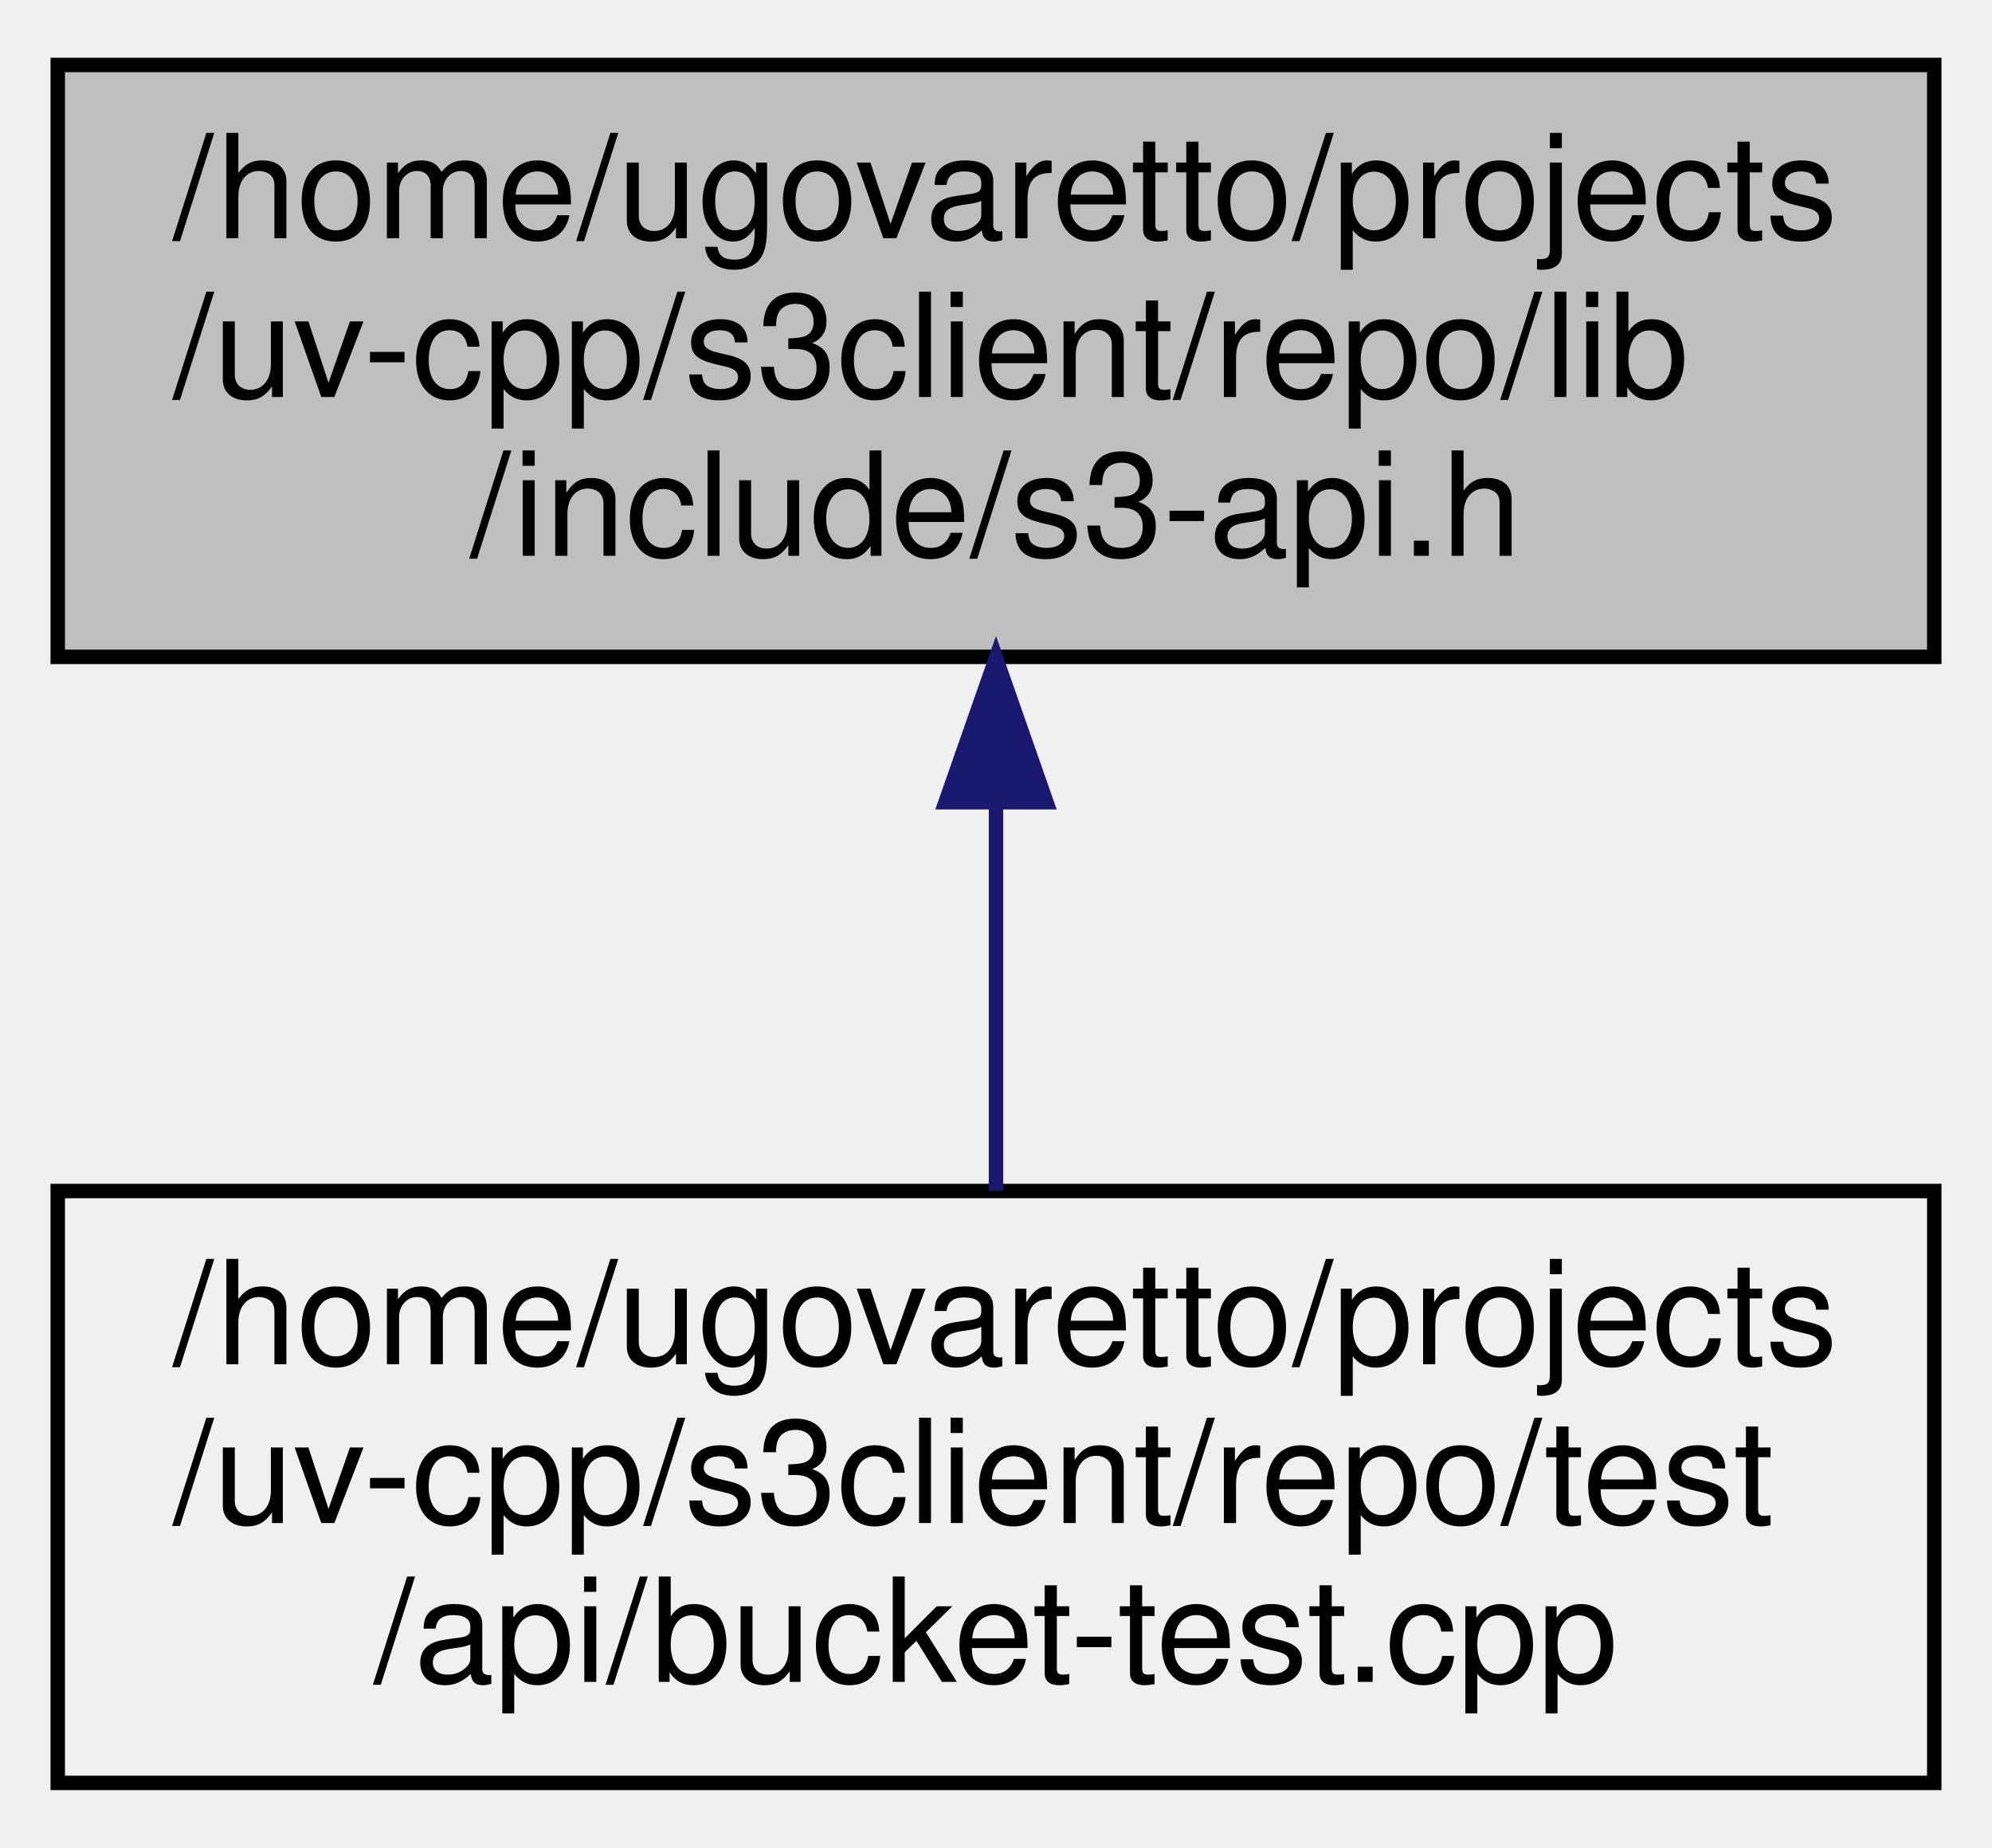
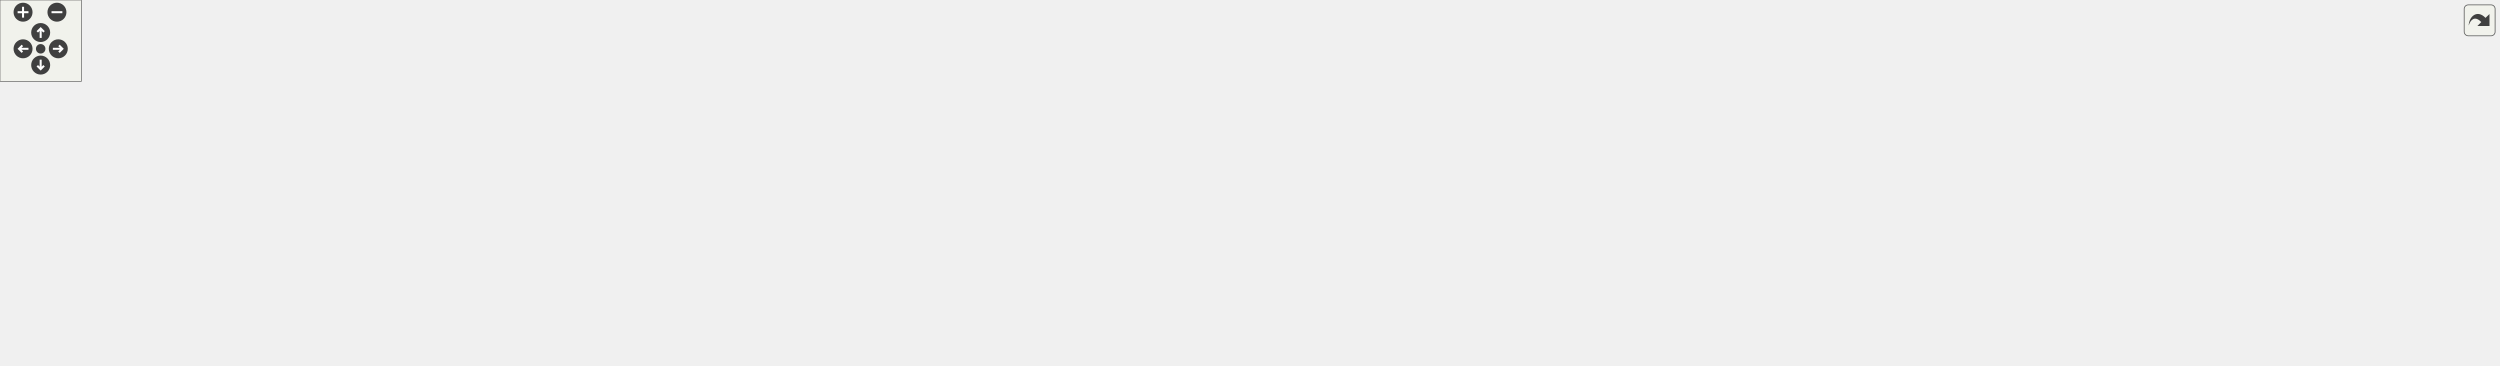
- <svg xmlns="http://www.w3.org/2000/svg" xmlns:xlink="http://www.w3.org/1999/xlink" width="138pt" height="128pt" viewBox="0.00 0.00 138.00 128.00">
-   <g id="graph0" class="graph" transform="scale(1 1) rotate(0) translate(4 124)">
-     <g id="node1" class="node">
-       <g id="a_node1">
-         <a xlink:title="declarations of S3Api class.">
-           <polygon fill="#bfbfbf" stroke="black" points="0,-78.5 0,-119.5 130,-119.5 130,-78.5 0,-78.5" />
-           <text text-anchor="start" x="8" y="-107.5" font-family="Helvetica,sans-Serif" font-size="10.00">/home/ugovaretto/projects</text>
-           <text text-anchor="start" x="8" y="-96.5" font-family="Helvetica,sans-Serif" font-size="10.00">/uv-cpp/s3client/repo/lib</text>
-           <text text-anchor="middle" x="65" y="-85.5" font-family="Helvetica,sans-Serif" font-size="10.00">/include/s3-api.h</text>
-         </a>
-       </g>
-     </g>
-     <g id="node2" class="node">
-       <g id="a_node2">
-         <a xlink:href="bucket-test_8cpp.html" target="_top" xlink:title="bucket tests">
-           <polygon fill="none" stroke="black" points="0,-0.5 0,-41.5 130,-41.5 130,-0.5 0,-0.5" />
-           <text text-anchor="start" x="8" y="-29.5" font-family="Helvetica,sans-Serif" font-size="10.00">/home/ugovaretto/projects</text>
-           <text text-anchor="start" x="8" y="-18.5" font-family="Helvetica,sans-Serif" font-size="10.00">/uv-cpp/s3client/repo/test</text>
-           <text text-anchor="middle" x="65" y="-7.5" font-family="Helvetica,sans-Serif" font-size="10.00">/api/bucket-test.cpp</text>
-         </a>
-       </g>
-     </g>
-     <g id="edge1" class="edge">
-       <path fill="none" stroke="midnightblue" d="M65,-68.3C65,-59.3 65,-49.65 65,-41.51" />
-       <polygon fill="midnightblue" stroke="midnightblue" points="61.5,-68.43 65,-78.43 68.5,-68.43 61.5,-68.43" />
+ <svg xmlns="http://www.w3.org/2000/svg" xmlns:xlink="http://www.w3.org/1999/xlink" id="main" version="1.1" xml:space="preserve">
+   <style type="text/css">
+ .edge:hover path { stroke: red; }
+ .edge:hover polygon { stroke: red; fill: red; }
+ </style>
+   <defs>
+     <circle id="rim" cx="0" cy="0" r="7" />
+     <circle id="rim2" cx="0" cy="0" r="3.5" />
+     <g id="zoomPlus">
+       <use xlink:href="#rim" fill="#404040">
+         <set attributeName="fill" to="#808080" begin="zoomplus.mouseover" end="zoomplus.mouseout" />
+       </use>
+       <path d="M-4,0h8M0,-4v8" fill="none" stroke="white" stroke-width="1.5" pointer-events="none" />
+     </g>
+     <g id="zoomMin">
+       <use xlink:href="#rim" fill="#404040">
+         <set attributeName="fill" to="#808080" begin="zoomminus.mouseover" end="zoomminus.mouseout" />
+       </use>
+       <path d="M-4,0h8" fill="none" stroke="white" stroke-width="1.5" pointer-events="none" />
+     </g>
+     <g id="dirArrow">
+       <path fill="none" stroke="white" stroke-width="1.5" d="M0,-3.0v7 M-2.5,-0.5L0,-3.0L2.5,-0.5" />
+     </g>
+     <g id="resetDef">
+       <use xlink:href="#rim2" fill="#404040">
+         <set attributeName="fill" to="#808080" begin="reset.mouseover" end="reset.mouseout" />
+       </use>
+     </g>
+   </defs>
+   <svg id="graph" class="graph">
+     <g id="viewport">
+       <g id="node1" class="node">
+         <g id="a_node1">
+           <a xlink:title="declarations of S3Api class.">
+             <polygon fill="#bfbfbf" stroke="black" points="720,-167.5 720,-208.5 850,-208.5 850,-167.5 720,-167.5" />
+             <text text-anchor="start" x="728" y="-196.5" font-family="Helvetica,sans-Serif" font-size="10.00">/home/ugovaretto/projects</text>
+             <text text-anchor="start" x="728" y="-185.5" font-family="Helvetica,sans-Serif" font-size="10.00">/uv-cpp/s3client/repo/lib</text>
+             <text text-anchor="middle" x="785" y="-174.5" font-family="Helvetica,sans-Serif" font-size="10.00">/include/s3-api.h</text>
+           </a>
+         </g>
+       </g>
+       <g id="node2" class="node">
+         <g id="a_node2">
+           <a xlink:href="abort-multipart-upload-test_8cpp_source.html" target="_top" xlink:title=" ">
+             <polygon fill="none" stroke="black" points="0,-0.5 0,-52.5 130,-52.5 130,-0.5 0,-0.5" />
+             <text text-anchor="start" x="8" y="-40.5" font-family="Helvetica,sans-Serif" font-size="10.00">/home/ugovaretto/projects</text>
+             <text text-anchor="start" x="8" y="-29.5" font-family="Helvetica,sans-Serif" font-size="10.00">/uv-cpp/s3client/repo/test</text>
+             <text text-anchor="start" x="8" y="-18.5" font-family="Helvetica,sans-Serif" font-size="10.00">/api/abort-multipart-upload</text>
+             <text text-anchor="middle" x="65" y="-7.5" font-family="Helvetica,sans-Serif" font-size="10.00">-test.cpp</text>
+           </a>
+         </g>
+       </g>
+       <g id="edge1" class="edge">
+         <path fill="none" stroke="midnightblue" d="M709.61,-182.92C620.3,-176.85 467.55,-162.56 340,-131 261.39,-111.55 174.52,-76.42 119.87,-52.54" />
+         <polygon fill="midnightblue" stroke="midnightblue" points="709.43,-186.41 719.64,-183.58 709.9,-179.43 709.43,-186.41" />
+       </g>
+       <g id="node3" class="node">
+         <g id="a_node3">
+           <a xlink:href="multipart-upload-test_8cpp_source.html" target="_top" xlink:title=" ">
+             <polygon fill="none" stroke="black" points="148.5,-6 148.5,-47 291.5,-47 291.5,-6 148.5,-6" />
+             <text text-anchor="start" x="156.5" y="-35" font-family="Helvetica,sans-Serif" font-size="10.00">/home/ugovaretto/projects</text>
+             <text text-anchor="start" x="156.5" y="-24" font-family="Helvetica,sans-Serif" font-size="10.00">/uv-cpp/s3client/repo/test</text>
+             <text text-anchor="middle" x="220" y="-13" font-family="Helvetica,sans-Serif" font-size="10.00">/api/multipart-upload-test.cpp</text>
+           </a>
+         </g>
+       </g>
+       <g id="edge2" class="edge">
+         <path fill="none" stroke="midnightblue" d="M709.88,-180.46C640.09,-173.02 533.87,-158.22 445,-131 374.7,-109.47 297.92,-70.52 254.69,-47.03" />
+         <polygon fill="midnightblue" stroke="midnightblue" points="709.59,-183.95 719.9,-181.5 710.32,-176.99 709.59,-183.95" />
+       </g>
+       <g id="node4" class="node">
+         <g id="a_node4">
+           <a xlink:href="multipart-upload-file-test_8cpp_source.html" target="_top" xlink:title=" ">
+             <polygon fill="none" stroke="black" points="310,-0.5 310,-52.5 440,-52.5 440,-0.5 310,-0.5" />
+             <text text-anchor="start" x="318" y="-40.5" font-family="Helvetica,sans-Serif" font-size="10.00">/home/ugovaretto/projects</text>
+             <text text-anchor="start" x="318" y="-29.5" font-family="Helvetica,sans-Serif" font-size="10.00">/uv-cpp/s3client/repo/test</text>
+             <text text-anchor="start" x="318" y="-18.5" font-family="Helvetica,sans-Serif" font-size="10.00">/api/multipart-upload-file</text>
+             <text text-anchor="middle" x="375" y="-7.5" font-family="Helvetica,sans-Serif" font-size="10.00">-test.cpp</text>
+           </a>
+         </g>
+       </g>
+       <g id="edge3" class="edge">
+         <path fill="none" stroke="midnightblue" d="M709.88,-179.47C655.39,-172.05 580.89,-157.76 520,-131 475.12,-111.28 430.23,-76.3 402.55,-52.52" />
+         <polygon fill="midnightblue" stroke="midnightblue" points="709.44,-182.94 719.81,-180.78 710.35,-176 709.44,-182.94" />
+       </g>
+       <g id="node5" class="node">
+         <g id="a_node5">
+           <a xlink:href="bucket-test_8cpp.html" target="_top" xlink:title="bucket tests">
+             <polygon fill="none" stroke="black" points="458,-6 458,-47 588,-47 588,-6 458,-6" />
+             <text text-anchor="start" x="466" y="-35" font-family="Helvetica,sans-Serif" font-size="10.00">/home/ugovaretto/projects</text>
+             <text text-anchor="start" x="466" y="-24" font-family="Helvetica,sans-Serif" font-size="10.00">/uv-cpp/s3client/repo/test</text>
+             <text text-anchor="middle" x="523" y="-13" font-family="Helvetica,sans-Serif" font-size="10.00">/api/bucket-test.cpp</text>
+           </a>
+         </g>
+       </g>
+       <g id="edge4" class="edge">
+         <path fill="none" stroke="midnightblue" d="M709.74,-178.72C647.2,-170.26 564.88,-154.94 542,-131 520.54,-108.55 519.2,-70.28 520.73,-47.09" />
+         <polygon fill="midnightblue" stroke="midnightblue" points="709.61,-182.24 719.98,-180.07 710.53,-175.3 709.61,-182.24" />
+       </g>
+       <g id="node6" class="node">
+         <g id="a_node6">
+           <a xlink:href="fileobject-test_8cpp_source.html" target="_top" xlink:title=" ">
+             <polygon fill="none" stroke="black" points="754,-6 754,-47 884,-47 884,-6 754,-6" />
+             <text text-anchor="start" x="762" y="-35" font-family="Helvetica,sans-Serif" font-size="10.00">/home/ugovaretto/projects</text>
+             <text text-anchor="start" x="762" y="-24" font-family="Helvetica,sans-Serif" font-size="10.00">/uv-cpp/s3client/repo/test</text>
+             <text text-anchor="middle" x="819" y="-13" font-family="Helvetica,sans-Serif" font-size="10.00">/api/fileobject-test.cpp</text>
+           </a>
+         </g>
+       </g>
+       <g id="edge5" class="edge">
+         <path fill="none" stroke="midnightblue" d="M752.53,-160.14C744.62,-151.72 737.23,-141.78 733,-131 726.18,-113.62 724.46,-105.6 733,-89 742.23,-71.04 759.41,-57.16 776,-47.17" />
+         <polygon fill="midnightblue" stroke="midnightblue" points="750.29,-162.85 759.85,-167.42 755.23,-157.89 750.29,-162.85" />
+       </g>
+       <g id="node7" class="node">
+         <g id="a_node7">
+           <a xlink:href="parallel-file-transfer-test_8cpp_source.html" target="_top" xlink:title=" ">
+             <polygon fill="none" stroke="black" points="902,-6 902,-47 1042,-47 1042,-6 902,-6" />
+             <text text-anchor="start" x="910" y="-35" font-family="Helvetica,sans-Serif" font-size="10.00">/home/ugovaretto/projects</text>
+             <text text-anchor="start" x="910" y="-24" font-family="Helvetica,sans-Serif" font-size="10.00">/uv-cpp/s3client/repo/test</text>
+             <text text-anchor="middle" x="972" y="-13" font-family="Helvetica,sans-Serif" font-size="10.00">/parallel-file-transfer-test.cpp</text>
+           </a>
+         </g>
+       </g>
+       <g id="edge6" class="edge">
+         <path fill="none" stroke="midnightblue" d="M770.53,-157.83C762.33,-136.74 756.34,-108.61 771,-89 804.85,-43.72 838.98,-69.68 893,-53 899.2,-51.09 905.66,-49.06 912.09,-47.01" />
+         <polygon fill="midnightblue" stroke="midnightblue" points="767.4,-159.42 774.51,-167.26 773.84,-156.69 767.4,-159.42" />
+       </g>
+       <g id="node8" class="node">
+         <g id="a_node8">
+           <a xlink:href="object-test_8cpp_source.html" target="_top" xlink:title=" ">
+             <polygon fill="none" stroke="black" points="1060,-6 1060,-47 1190,-47 1190,-6 1060,-6" />
+             <text text-anchor="start" x="1068" y="-35" font-family="Helvetica,sans-Serif" font-size="10.00">/home/ugovaretto/projects</text>
+             <text text-anchor="start" x="1068" y="-24" font-family="Helvetica,sans-Serif" font-size="10.00">/uv-cpp/s3client/repo/test</text>
+             <text text-anchor="middle" x="1125" y="-13" font-family="Helvetica,sans-Serif" font-size="10.00">/api/object-test.cpp</text>
+           </a>
+         </g>
+       </g>
+       <g id="edge7" class="edge">
+         <path fill="none" stroke="midnightblue" d="M782.36,-157.2C782.17,-135.23 785.9,-106.27 804,-89 844.13,-50.71 997.1,-66.09 1051,-53 1057.87,-51.33 1065,-49.29 1072,-47.09" />
+         <polygon fill="midnightblue" stroke="midnightblue" points="778.87,-157.48 782.72,-167.35 785.87,-157.23 778.87,-157.48" />
+       </g>
+       <g id="node9" class="node">
+         <g id="a_node9">
+           <a xlink:href="multipart__upload_8cpp_source.html" target="_top" xlink:title=" ">
+             <polygon fill="none" stroke="black" points="813,-89.5 813,-130.5 955,-130.5 955,-89.5 813,-89.5" />
+             <text text-anchor="start" x="821" y="-118.5" font-family="Helvetica,sans-Serif" font-size="10.00">/home/ugovaretto/projects</text>
+             <text text-anchor="start" x="821" y="-107.5" font-family="Helvetica,sans-Serif" font-size="10.00">/uv-cpp/s3client/repo/lib</text>
+             <text text-anchor="middle" x="884" y="-96.5" font-family="Helvetica,sans-Serif" font-size="10.00">/src/api/multipart_upload.cpp</text>
+           </a>
+         </g>
+       </g>
+       <g id="edge8" class="edge">
+         <path fill="none" stroke="midnightblue" d="M818.78,-161.06C831.82,-151.06 846.48,-139.8 858.59,-130.51" />
+         <polygon fill="midnightblue" stroke="midnightblue" points="816.3,-158.56 810.49,-167.43 820.56,-164.11 816.3,-158.56" />
+       </g>
+       <g id="node10" class="node">
+         <g id="a_node10">
+           <a xlink:href="bucket_8cpp_source.html" target="_top" xlink:title=" ">
+             <polygon fill="none" stroke="black" points="973,-89.5 973,-130.5 1103,-130.5 1103,-89.5 973,-89.5" />
+             <text text-anchor="start" x="981" y="-118.5" font-family="Helvetica,sans-Serif" font-size="10.00">/home/ugovaretto/projects</text>
+             <text text-anchor="start" x="981" y="-107.5" font-family="Helvetica,sans-Serif" font-size="10.00">/uv-cpp/s3client/repo/lib</text>
+             <text text-anchor="middle" x="1038" y="-96.5" font-family="Helvetica,sans-Serif" font-size="10.00">/src/api/bucket.cpp</text>
+           </a>
+         </g>
+       </g>
+       <g id="edge9" class="edge">
+         <path fill="none" stroke="midnightblue" d="M860.09,-164.44C896,-153.66 938.57,-140.87 973.07,-130.51" />
+         <polygon fill="midnightblue" stroke="midnightblue" points="858.72,-161.2 850.15,-167.43 860.74,-167.9 858.72,-161.2" />
+       </g>
+       <g id="node11" class="node">
+         <g id="a_node11">
+           <a xlink:href="object_8cpp_source.html" target="_top" xlink:title=" ">
+             <polygon fill="none" stroke="black" points="1121,-89.5 1121,-130.5 1251,-130.5 1251,-89.5 1121,-89.5" />
+             <text text-anchor="start" x="1129" y="-118.5" font-family="Helvetica,sans-Serif" font-size="10.00">/home/ugovaretto/projects</text>
+             <text text-anchor="start" x="1129" y="-107.5" font-family="Helvetica,sans-Serif" font-size="10.00">/uv-cpp/s3client/repo/lib</text>
+             <text text-anchor="middle" x="1186" y="-96.5" font-family="Helvetica,sans-Serif" font-size="10.00">/src/api/object.cpp</text>
+           </a>
+         </g>
+       </g>
+       <g id="edge10" class="edge">
+         <path fill="none" stroke="midnightblue" d="M860.16,-176.19C926.7,-166.13 1026.26,-149.88 1112,-131 1114.86,-130.37 1117.77,-129.7 1120.71,-129" />
+         <polygon fill="midnightblue" stroke="midnightblue" points="859.56,-172.74 850.19,-177.69 860.6,-179.67 859.56,-172.74" />
+       </g>
+       <g id="node12" class="node">
+         <g id="a_node12">
+           <a xlink:href="s3-api_8cpp_source.html" target="_top" xlink:title=" ">
+             <polygon fill="none" stroke="black" points="1269,-89.5 1269,-130.5 1399,-130.5 1399,-89.5 1269,-89.5" />
+             <text text-anchor="start" x="1277" y="-118.5" font-family="Helvetica,sans-Serif" font-size="10.00">/home/ugovaretto/projects</text>
+             <text text-anchor="start" x="1277" y="-107.5" font-family="Helvetica,sans-Serif" font-size="10.00">/uv-cpp/s3client/repo/lib</text>
+             <text text-anchor="middle" x="1334" y="-96.5" font-family="Helvetica,sans-Serif" font-size="10.00">/src/api/s3-api.cpp</text>
+           </a>
+         </g>
+       </g>
+       <g id="edge11" class="edge">
+         <path fill="none" stroke="midnightblue" d="M860.39,-181.54C954.51,-173.95 1120.17,-157.99 1260,-131 1262.87,-130.45 1265.8,-129.84 1268.75,-129.19" />
+         <polygon fill="midnightblue" stroke="midnightblue" points="860.08,-178.06 850.39,-182.34 860.63,-185.04 860.08,-178.06" />
+       </g>
+       <g id="node13" class="node">
+         <g id="a_node13">
+           <a xlink:href="xml__parser_8cpp_source.html" target="_top" xlink:title=" ">
+             <polygon fill="none" stroke="black" points="1417,-89.5 1417,-130.5 1547,-130.5 1547,-89.5 1417,-89.5" />
+             <text text-anchor="start" x="1425" y="-118.5" font-family="Helvetica,sans-Serif" font-size="10.00">/home/ugovaretto/projects</text>
+             <text text-anchor="start" x="1425" y="-107.5" font-family="Helvetica,sans-Serif" font-size="10.00">/uv-cpp/s3client/repo/lib</text>
+             <text text-anchor="middle" x="1482" y="-96.5" font-family="Helvetica,sans-Serif" font-size="10.00">/src/api/xml_parser.cpp</text>
+           </a>
+         </g>
+       </g>
+       <g id="edge12" class="edge">
+         <path fill="none" stroke="midnightblue" d="M860.41,-184.46C978.13,-179.55 1212.39,-165.95 1408,-131 1410.88,-130.49 1413.82,-129.91 1416.77,-129.29" />
+         <polygon fill="midnightblue" stroke="midnightblue" points="859.92,-180.98 850.07,-184.88 860.2,-187.97 859.92,-180.98" />
+       </g>
+       <g id="node14" class="node">
+         <g id="a_node14">
+           <a xlink:href="download-file_8cpp_source.html" target="_top" xlink:title=" ">
+             <polygon fill="none" stroke="black" points="1565,-89.5 1565,-130.5 1695,-130.5 1695,-89.5 1565,-89.5" />
+             <text text-anchor="start" x="1573" y="-118.5" font-family="Helvetica,sans-Serif" font-size="10.00">/home/ugovaretto/projects</text>
+             <text text-anchor="start" x="1573" y="-107.5" font-family="Helvetica,sans-Serif" font-size="10.00">/uv-cpp/s3client/repo/lib</text>
+             <text text-anchor="middle" x="1630" y="-96.5" font-family="Helvetica,sans-Serif" font-size="10.00">/src/download-file.cpp</text>
+           </a>
+         </g>
+       </g>
+       <g id="edge13" class="edge">
+         <path fill="none" stroke="midnightblue" d="M860.33,-186.3C998.97,-183.95 1303.48,-173.89 1556,-131 1558.89,-130.51 1561.82,-129.96 1564.78,-129.35" />
+         <polygon fill="midnightblue" stroke="midnightblue" points="860.18,-182.8 850.23,-186.46 860.29,-189.8 860.18,-182.8" />
+       </g>
+       <g id="node15" class="node">
+         <g id="a_node15">
+           <a xlink:href="upload-file_8cpp_source.html" target="_top" xlink:title=" ">
+             <polygon fill="none" stroke="black" points="1713,-89.5 1713,-130.5 1843,-130.5 1843,-89.5 1713,-89.5" />
+             <text text-anchor="start" x="1721" y="-118.5" font-family="Helvetica,sans-Serif" font-size="10.00">/home/ugovaretto/projects</text>
+             <text text-anchor="start" x="1721" y="-107.5" font-family="Helvetica,sans-Serif" font-size="10.00">/uv-cpp/s3client/repo/lib</text>
+             <text text-anchor="middle" x="1778" y="-96.5" font-family="Helvetica,sans-Serif" font-size="10.00">/src/upload-file.cpp</text>
+           </a>
+         </g>
+       </g>
+       <g id="edge14" class="edge">
+         <path fill="none" stroke="midnightblue" d="M860.19,-187.56C1017.77,-187.61 1393.75,-181.84 1704,-131 1706.89,-130.53 1709.83,-129.99 1712.79,-129.4" />
+         <polygon fill="midnightblue" stroke="midnightblue" points="860.13,-184.06 850.13,-187.55 860.12,-191.06 860.13,-184.06" />
+       </g>
+       <g id="node16" class="node">
+         <g id="a_node16">
+           <a xlink:href="test_2utility_8h_source.html" target="_top" xlink:title=" ">
+             <polygon fill="none" stroke="black" points="551,-89.5 551,-130.5 681,-130.5 681,-89.5 551,-89.5" />
+             <text text-anchor="start" x="559" y="-118.5" font-family="Helvetica,sans-Serif" font-size="10.00">/home/ugovaretto/projects</text>
+             <text text-anchor="start" x="559" y="-107.5" font-family="Helvetica,sans-Serif" font-size="10.00">/uv-cpp/s3client/repo/test</text>
+             <text text-anchor="middle" x="616" y="-96.5" font-family="Helvetica,sans-Serif" font-size="10.00">/utility.h</text>
+           </a>
+         </g>
+       </g>
+       <g id="edge15" class="edge">
+         <path fill="none" stroke="midnightblue" d="M732.05,-163.19C708.67,-152.67 681.53,-140.47 659.37,-130.51" />
+         <polygon fill="midnightblue" stroke="midnightblue" points="730.92,-166.52 741.48,-167.43 733.79,-160.13 730.92,-166.52" />
+       </g>
+       <g id="edge16" class="edge">
+         <path fill="none" stroke="midnightblue" d="M540.77,-105.17C446.05,-99.22 278.81,-84.9 139,-53 136.09,-52.33 133.13,-51.6 130.15,-50.8" />
+         <polygon fill="midnightblue" stroke="midnightblue" points="540.63,-108.67 550.83,-105.79 541.06,-101.68 540.63,-108.67" />
+       </g>
+       <g id="edge17" class="edge">
+         <path fill="none" stroke="midnightblue" d="M540.9,-98.44C476.73,-88.75 382.16,-72.9 301,-53 293.84,-51.24 286.39,-49.2 279.03,-47.05" />
+         <polygon fill="midnightblue" stroke="midnightblue" points="540.53,-101.92 550.94,-99.94 541.57,-95 540.53,-101.92" />
+       </g>
+       <g id="edge18" class="edge">
+         <path fill="none" stroke="midnightblue" d="M547.62,-86.21C517.37,-76.1 481.4,-64.01 449,-53 446.17,-52.04 443.28,-51.05 440.36,-50.06" />
+         <polygon fill="midnightblue" stroke="midnightblue" points="546.63,-89.57 557.22,-89.42 548.85,-82.93 546.63,-89.57" />
+       </g>
+       <g id="edge19" class="edge">
+         <path fill="none" stroke="midnightblue" d="M585.61,-82.36C572.47,-70.85 557.38,-57.63 545.31,-47.05" />
+         <polygon fill="midnightblue" stroke="midnightblue" points="583.66,-85.31 593.49,-89.27 588.27,-80.05 583.66,-85.31" />
+       </g>
+       <g id="edge20" class="edge">
+         <path fill="none" stroke="midnightblue" d="M674.27,-85.61C704.71,-73.39 741.54,-58.6 770.42,-47" />
+         <polygon fill="midnightblue" stroke="midnightblue" points="672.6,-82.5 664.62,-89.48 675.21,-89 672.6,-82.5" />
+       </g>
+       <g id="edge22" class="edge">
+         <path fill="none" stroke="midnightblue" d="M690.96,-96.21C746.99,-86.08 825.27,-70.72 893,-53 899.83,-51.21 906.94,-49.18 913.98,-47.05" />
+         <polygon fill="midnightblue" stroke="midnightblue" points="690.34,-92.77 681.12,-97.98 691.58,-99.66 690.34,-92.77" />
+       </g>
+       <g id="edge23" class="edge">
+         <path fill="none" stroke="midnightblue" d="M691.16,-99.3C716.52,-96.02 744.99,-92.35 771,-89 895.44,-72.97 928.83,-81.59 1051,-53 1058.01,-51.36 1065.29,-49.3 1072.43,-47.08" />
+         <polygon fill="midnightblue" stroke="midnightblue" points="690.7,-95.82 681.23,-100.58 691.6,-102.77 690.7,-95.82" />
+       </g>
+       <g id="node17" class="node">
+         <g id="a_node17">
+           <a xlink:href="test_2utility_8cpp_source.html" target="_top" xlink:title=" ">
+             <polygon fill="none" stroke="black" points="606,-6 606,-47 736,-47 736,-6 606,-6" />
+             <text text-anchor="start" x="614" y="-35" font-family="Helvetica,sans-Serif" font-size="10.00">/home/ugovaretto/projects</text>
+             <text text-anchor="start" x="614" y="-24" font-family="Helvetica,sans-Serif" font-size="10.00">/uv-cpp/s3client/repo/test</text>
+             <text text-anchor="middle" x="671" y="-13" font-family="Helvetica,sans-Serif" font-size="10.00">/utility.cpp</text>
+           </a>
+         </g>
+       </g>
+       <g id="edge21" class="edge">
+         <path fill="none" stroke="midnightblue" d="M635.08,-80.72C642.58,-69.61 651,-57.13 657.81,-47.05" />
+         <polygon fill="midnightblue" stroke="midnightblue" points="632.01,-79.02 629.31,-89.27 637.81,-82.94 632.01,-79.02" />
+       </g>
+     </g>
+   </svg>
+   <g id="navigator" transform="translate(0 0)" fill="#404254">
+     <rect fill="#f2f5e9" fill-opacity="0.5" stroke="#606060" stroke-width=".5" x="0" y="0" width="60" height="60" />
+     <use id="zoomplus" xlink:href="#zoomPlus" x="17" y="9" />
+     <use id="zoomminus" xlink:href="#zoomMin" x="42" y="9" />
+     <use id="reset" xlink:href="#resetDef" x="30" y="36" />
+     <g id="arrowUp" xlink:href="#dirArrow" transform="translate(30 24)">
+       <use xlink:href="#rim" fill="#404040">
+         <set attributeName="fill" to="#808080" begin="arrowUp.mouseover" end="arrowUp.mouseout" />
+       </use>
+       <path fill="none" stroke="white" stroke-width="1.5" d="M0,-3.0v7 M-2.5,-0.5L0,-3.0L2.5,-0.5" />
+     </g>
+     <g id="arrowRight" xlink:href="#dirArrow" transform="rotate(90) translate(36 -43)">
+       <use xlink:href="#rim" fill="#404040">
+         <set attributeName="fill" to="#808080" begin="arrowRight.mouseover" end="arrowRight.mouseout" />
+       </use>
+       <path fill="none" stroke="white" stroke-width="1.5" d="M0,-3.0v7 M-2.5,-0.5L0,-3.0L2.5,-0.5" />
+     </g>
+     <g id="arrowDown" xlink:href="#dirArrow" transform="rotate(180) translate(-30 -48)">
+       <use xlink:href="#rim" fill="#404040">
+         <set attributeName="fill" to="#808080" begin="arrowDown.mouseover" end="arrowDown.mouseout" />
+       </use>
+       <path fill="none" stroke="white" stroke-width="1.5" d="M0,-3.0v7 M-2.5,-0.5L0,-3.0L2.5,-0.5" />
+     </g>
+     <g id="arrowLeft" xlink:href="#dirArrow" transform="rotate(270) translate(-36 17)">
+       <use xlink:href="#rim" fill="#404040">
+         <set attributeName="fill" to="#808080" begin="arrowLeft.mouseover" end="arrowLeft.mouseout" />
+       </use>
+       <path fill="none" stroke="white" stroke-width="1.5" d="M0,-3.0v7 M-2.5,-0.5L0,-3.0L2.5,-0.5" />
    </g>
  </g>
+   <svg viewBox="0 0 15 15" width="100%" height="30px" preserveAspectRatio="xMaxYMin meet">
+     <g id="arrow_out" transform="scale(0.3 0.3)">
+       <a xlink:href="s3-api_8h__dep__incl_org.svg" target="_base">
+         <rect id="button" ry="5" rx="5" y="6" x="6" height="38" width="38" fill="#f2f5e9" fill-opacity="0.5" stroke="#606060" stroke-width="1.0" />
+         <path id="arrow" d="M 11.5,31.437 C 11.94,20.098 22.043,11.323 32.159,21.979 L 37.069,17.246 C 37.069,17.246 37.088,32 37.088,32 L 22.16,31.978 C 22.16,31.978 26.998,27.14 26.998,27.14 C 18.529,18.264 13.292,25.23 11.5,31.437 z" style="fill:#404040;" />
+       </a>
+     </g>
+   </svg>
</svg>
